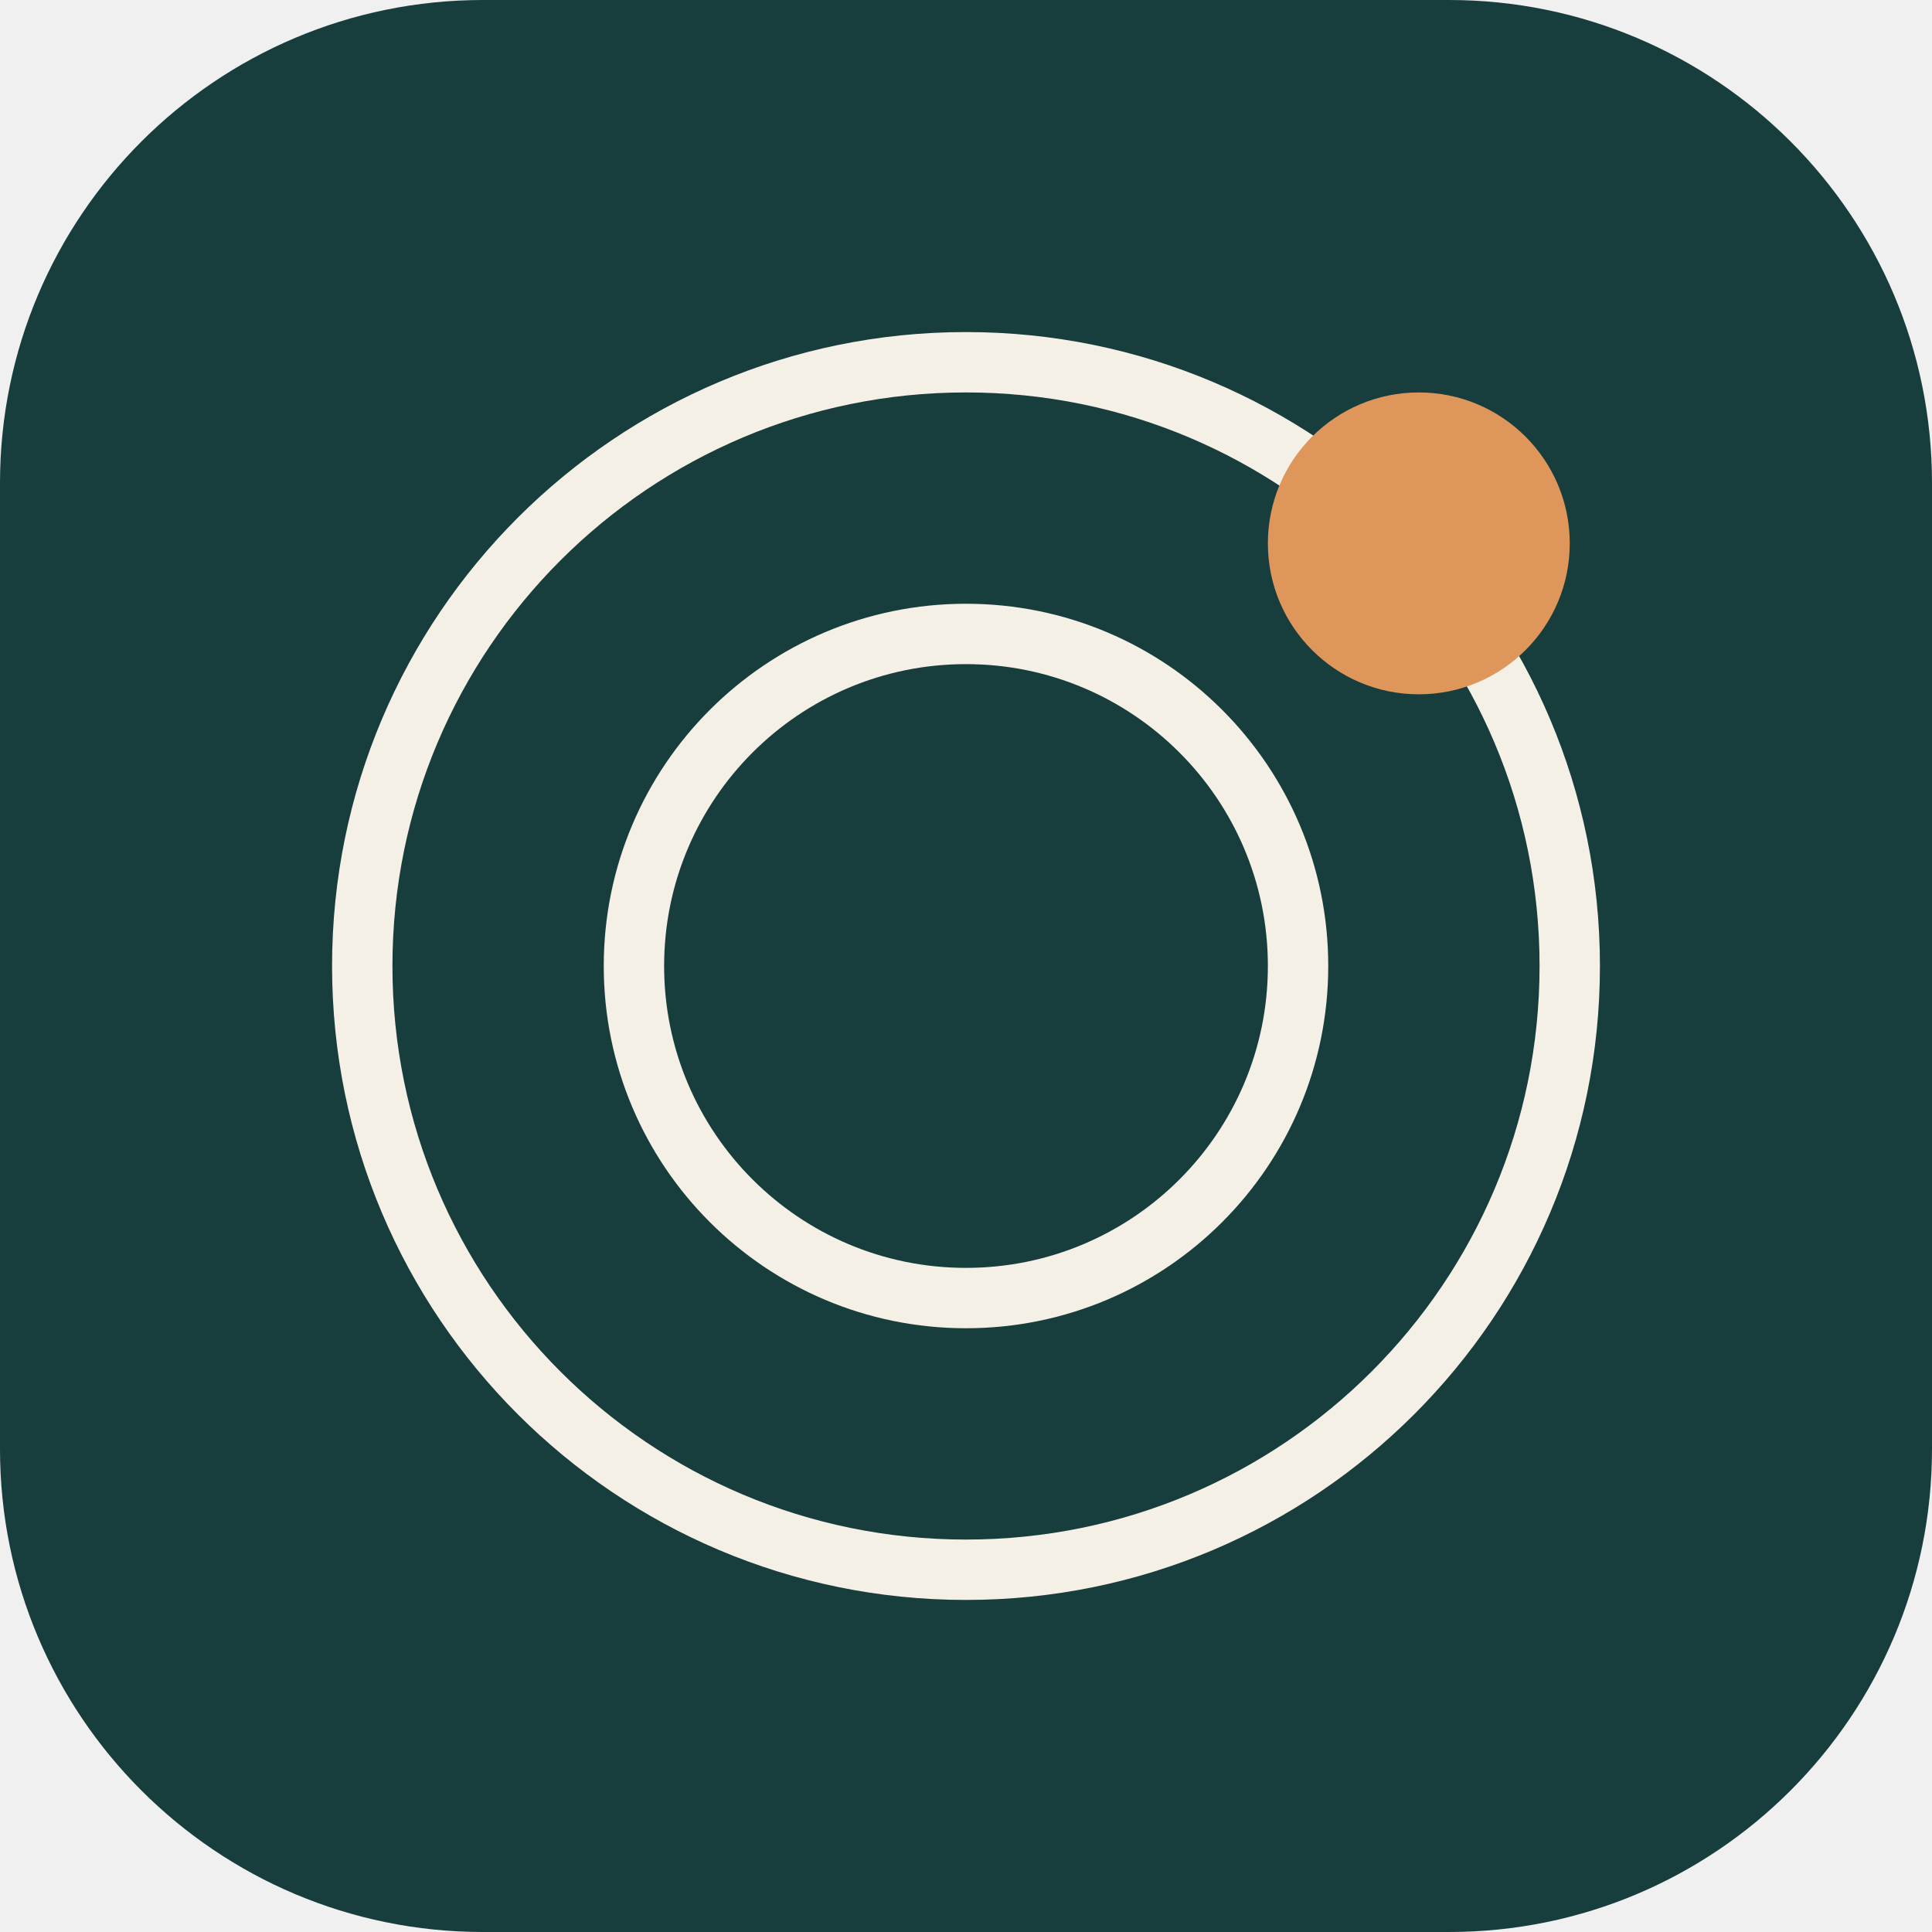
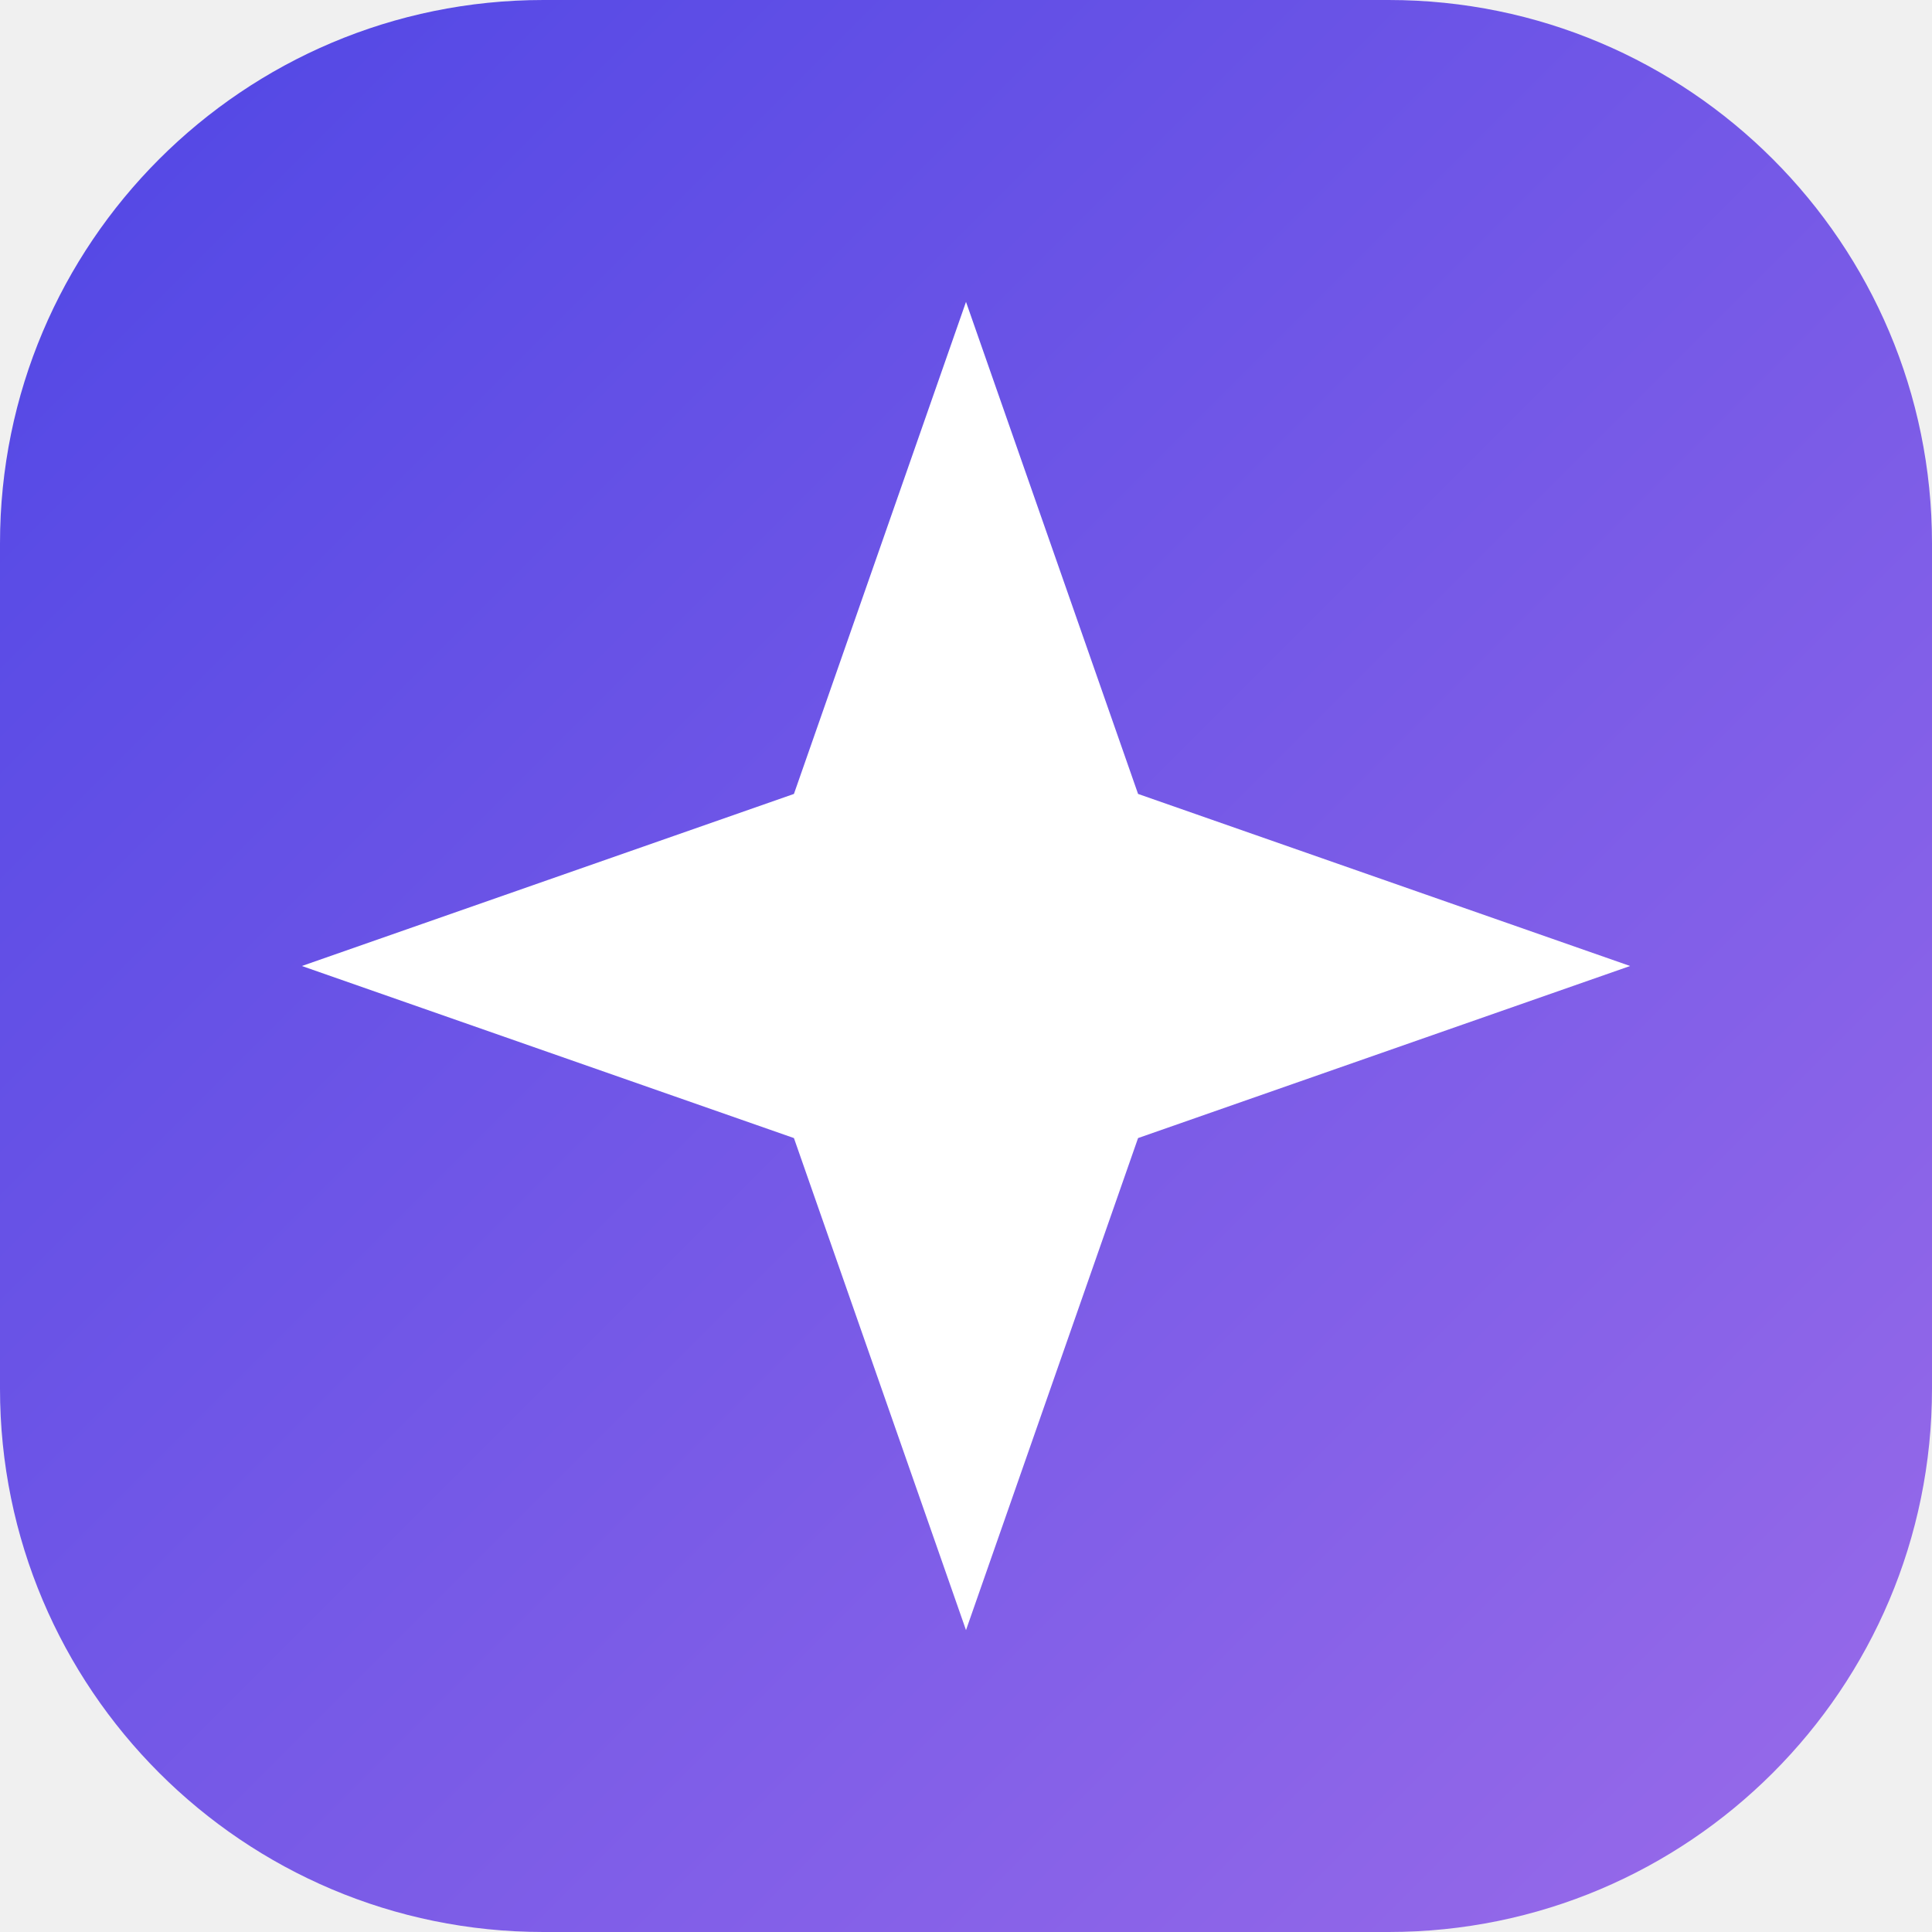
- <svg xmlns="http://www.w3.org/2000/svg" viewBox="0 0 64 64">
-   <rect width="64" height="64" rx="16" fill="#173d3c" />
-   <circle cx="32" cy="32" r="20" fill="none" stroke="#f5f0e6" stroke-width="2" />
-   <circle cx="32" cy="32" r="11" fill="none" stroke="#f5f0e6" stroke-width="2" />
-   <circle cx="47" cy="18" r="5" fill="#df965b" />
+ <svg xmlns="http://www.w3.org/2000/svg" viewBox="0 0 64 64" role="img" aria-label="Nanasantoko">
+   <defs>
+     <linearGradient id="violet" x1="0" y1="0" x2="1" y2="1">
+       <stop stop-color="#4f46e5" />
+       <stop offset="1" stop-color="#9a6be9" />
+     </linearGradient>
+   </defs>
+   <rect width="64" height="64" rx="18" fill="url(#violet)" />
+   <path d="M32 10 37.7 26.3 54 32l-16.3 5.7L32 54l-5.7-16.3L10 32l16.3-5.7Z" fill="#fff" />
</svg>
